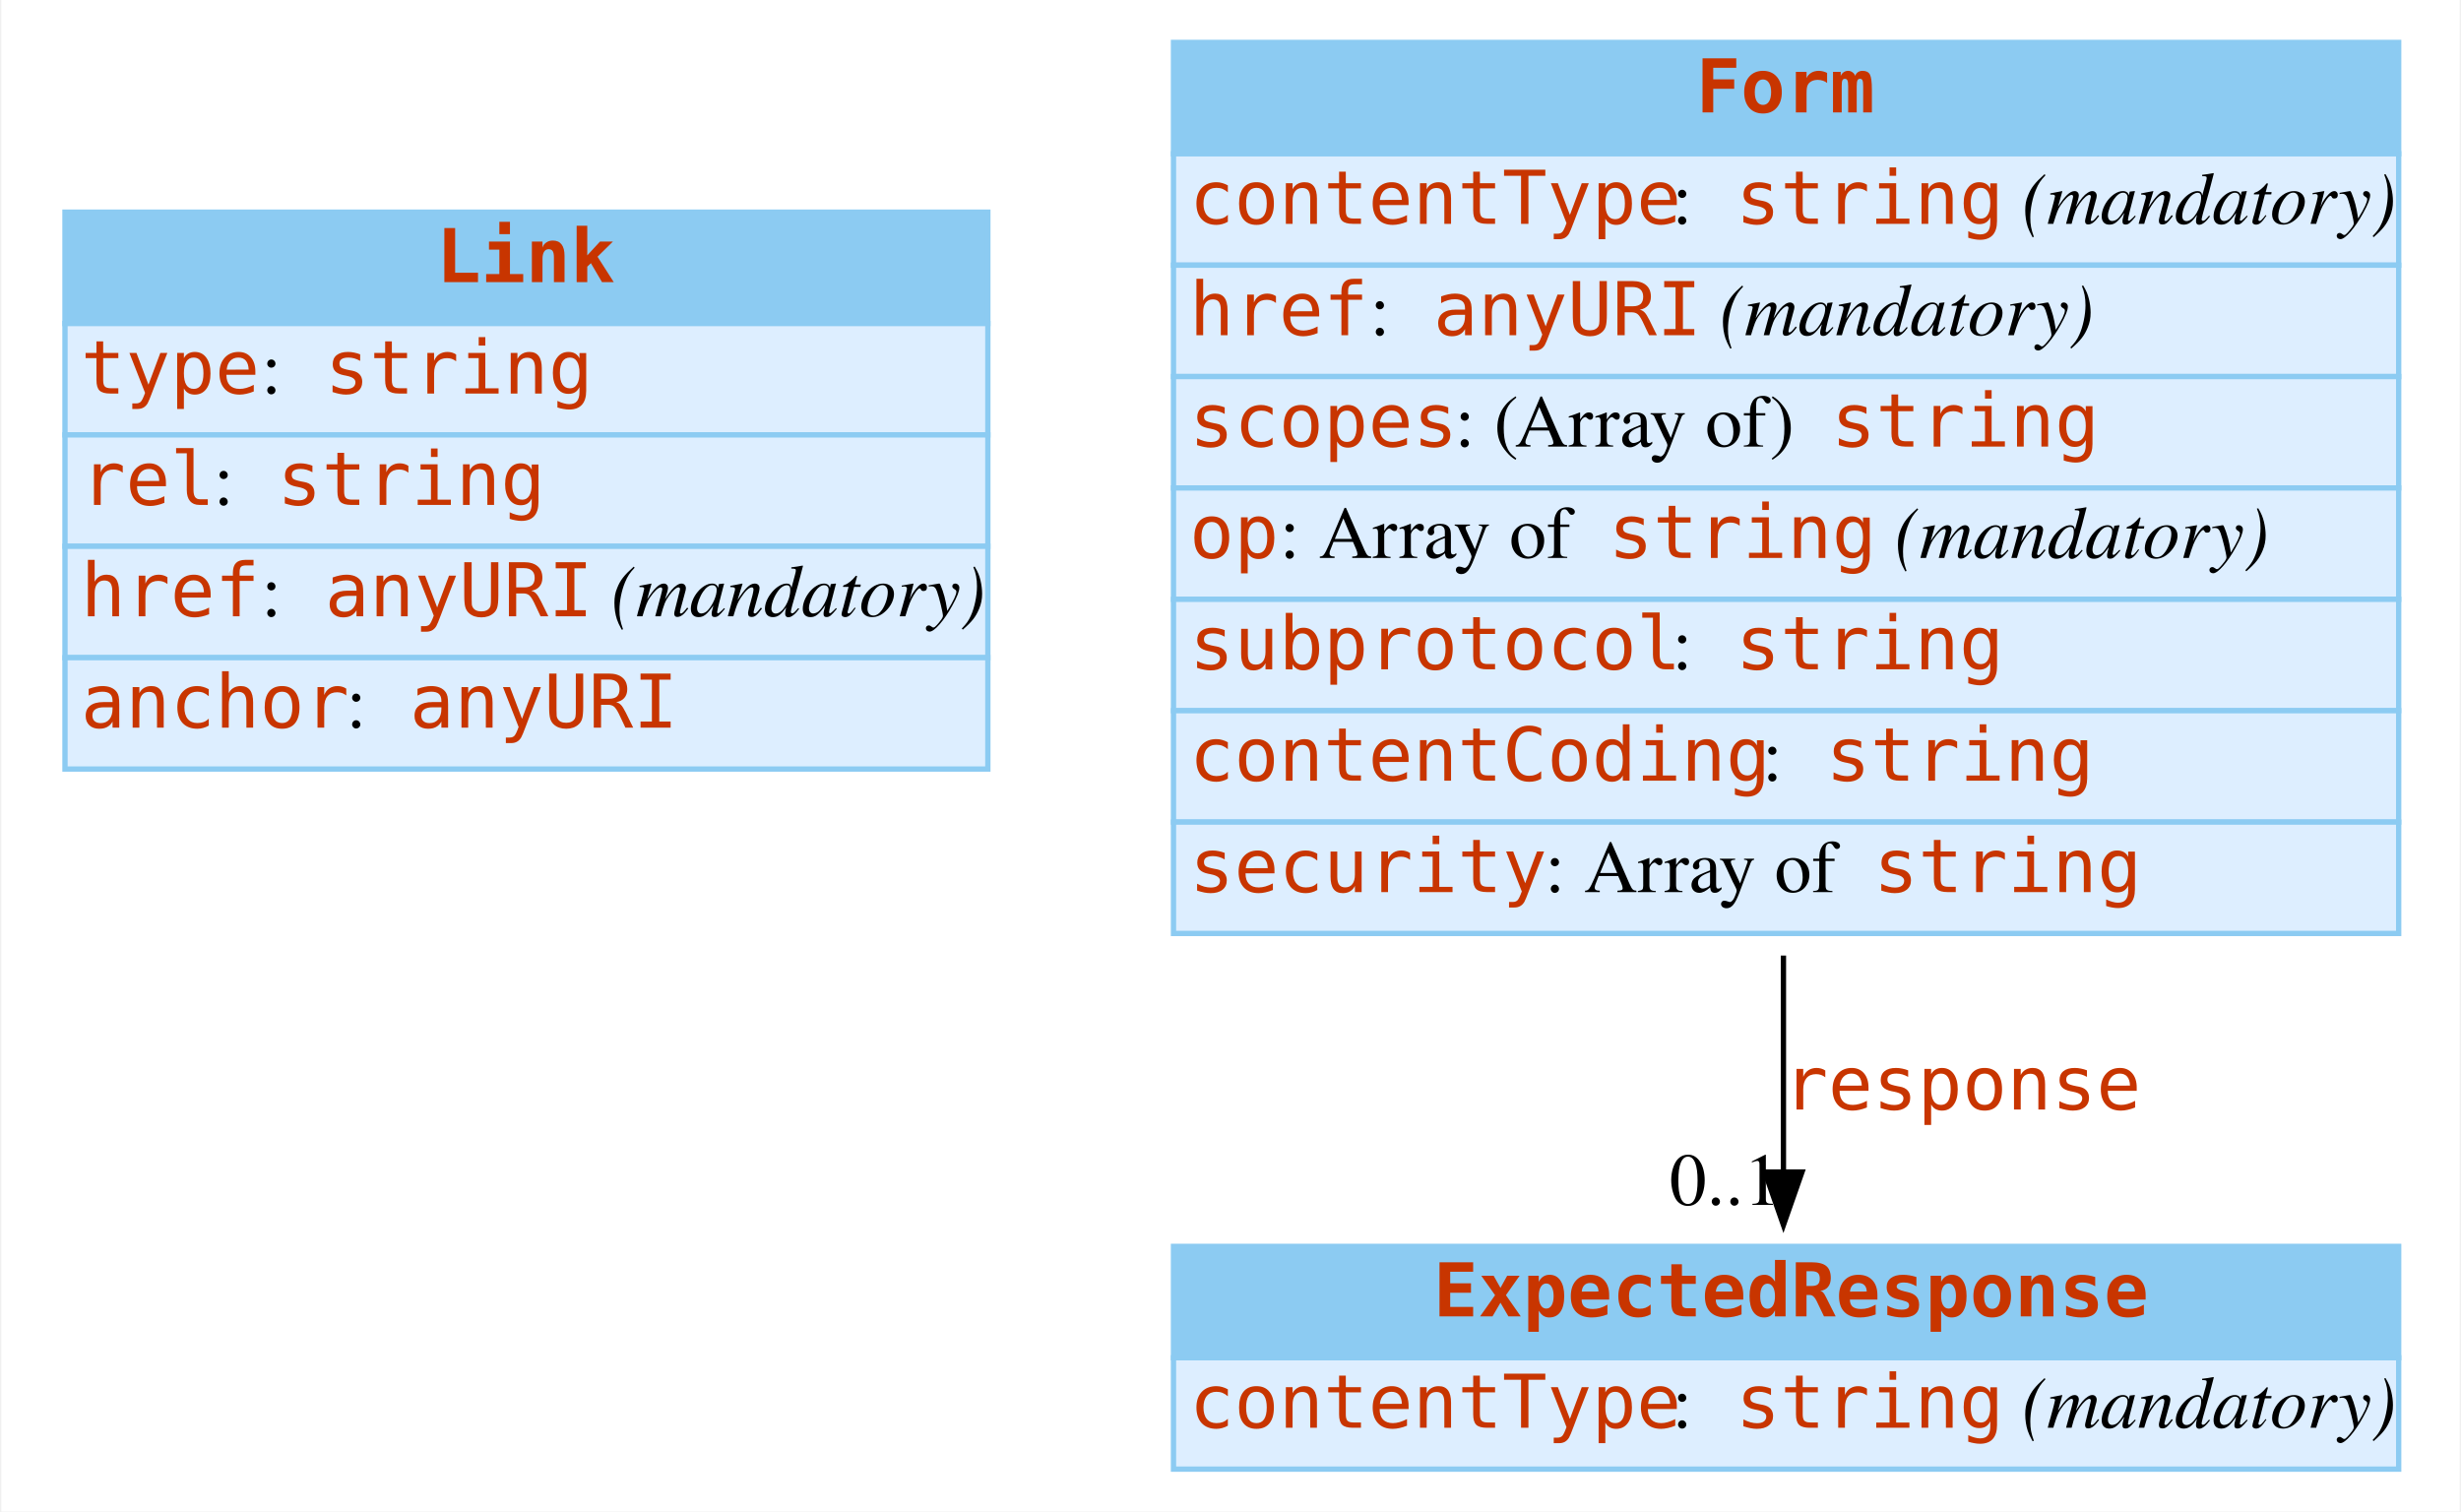
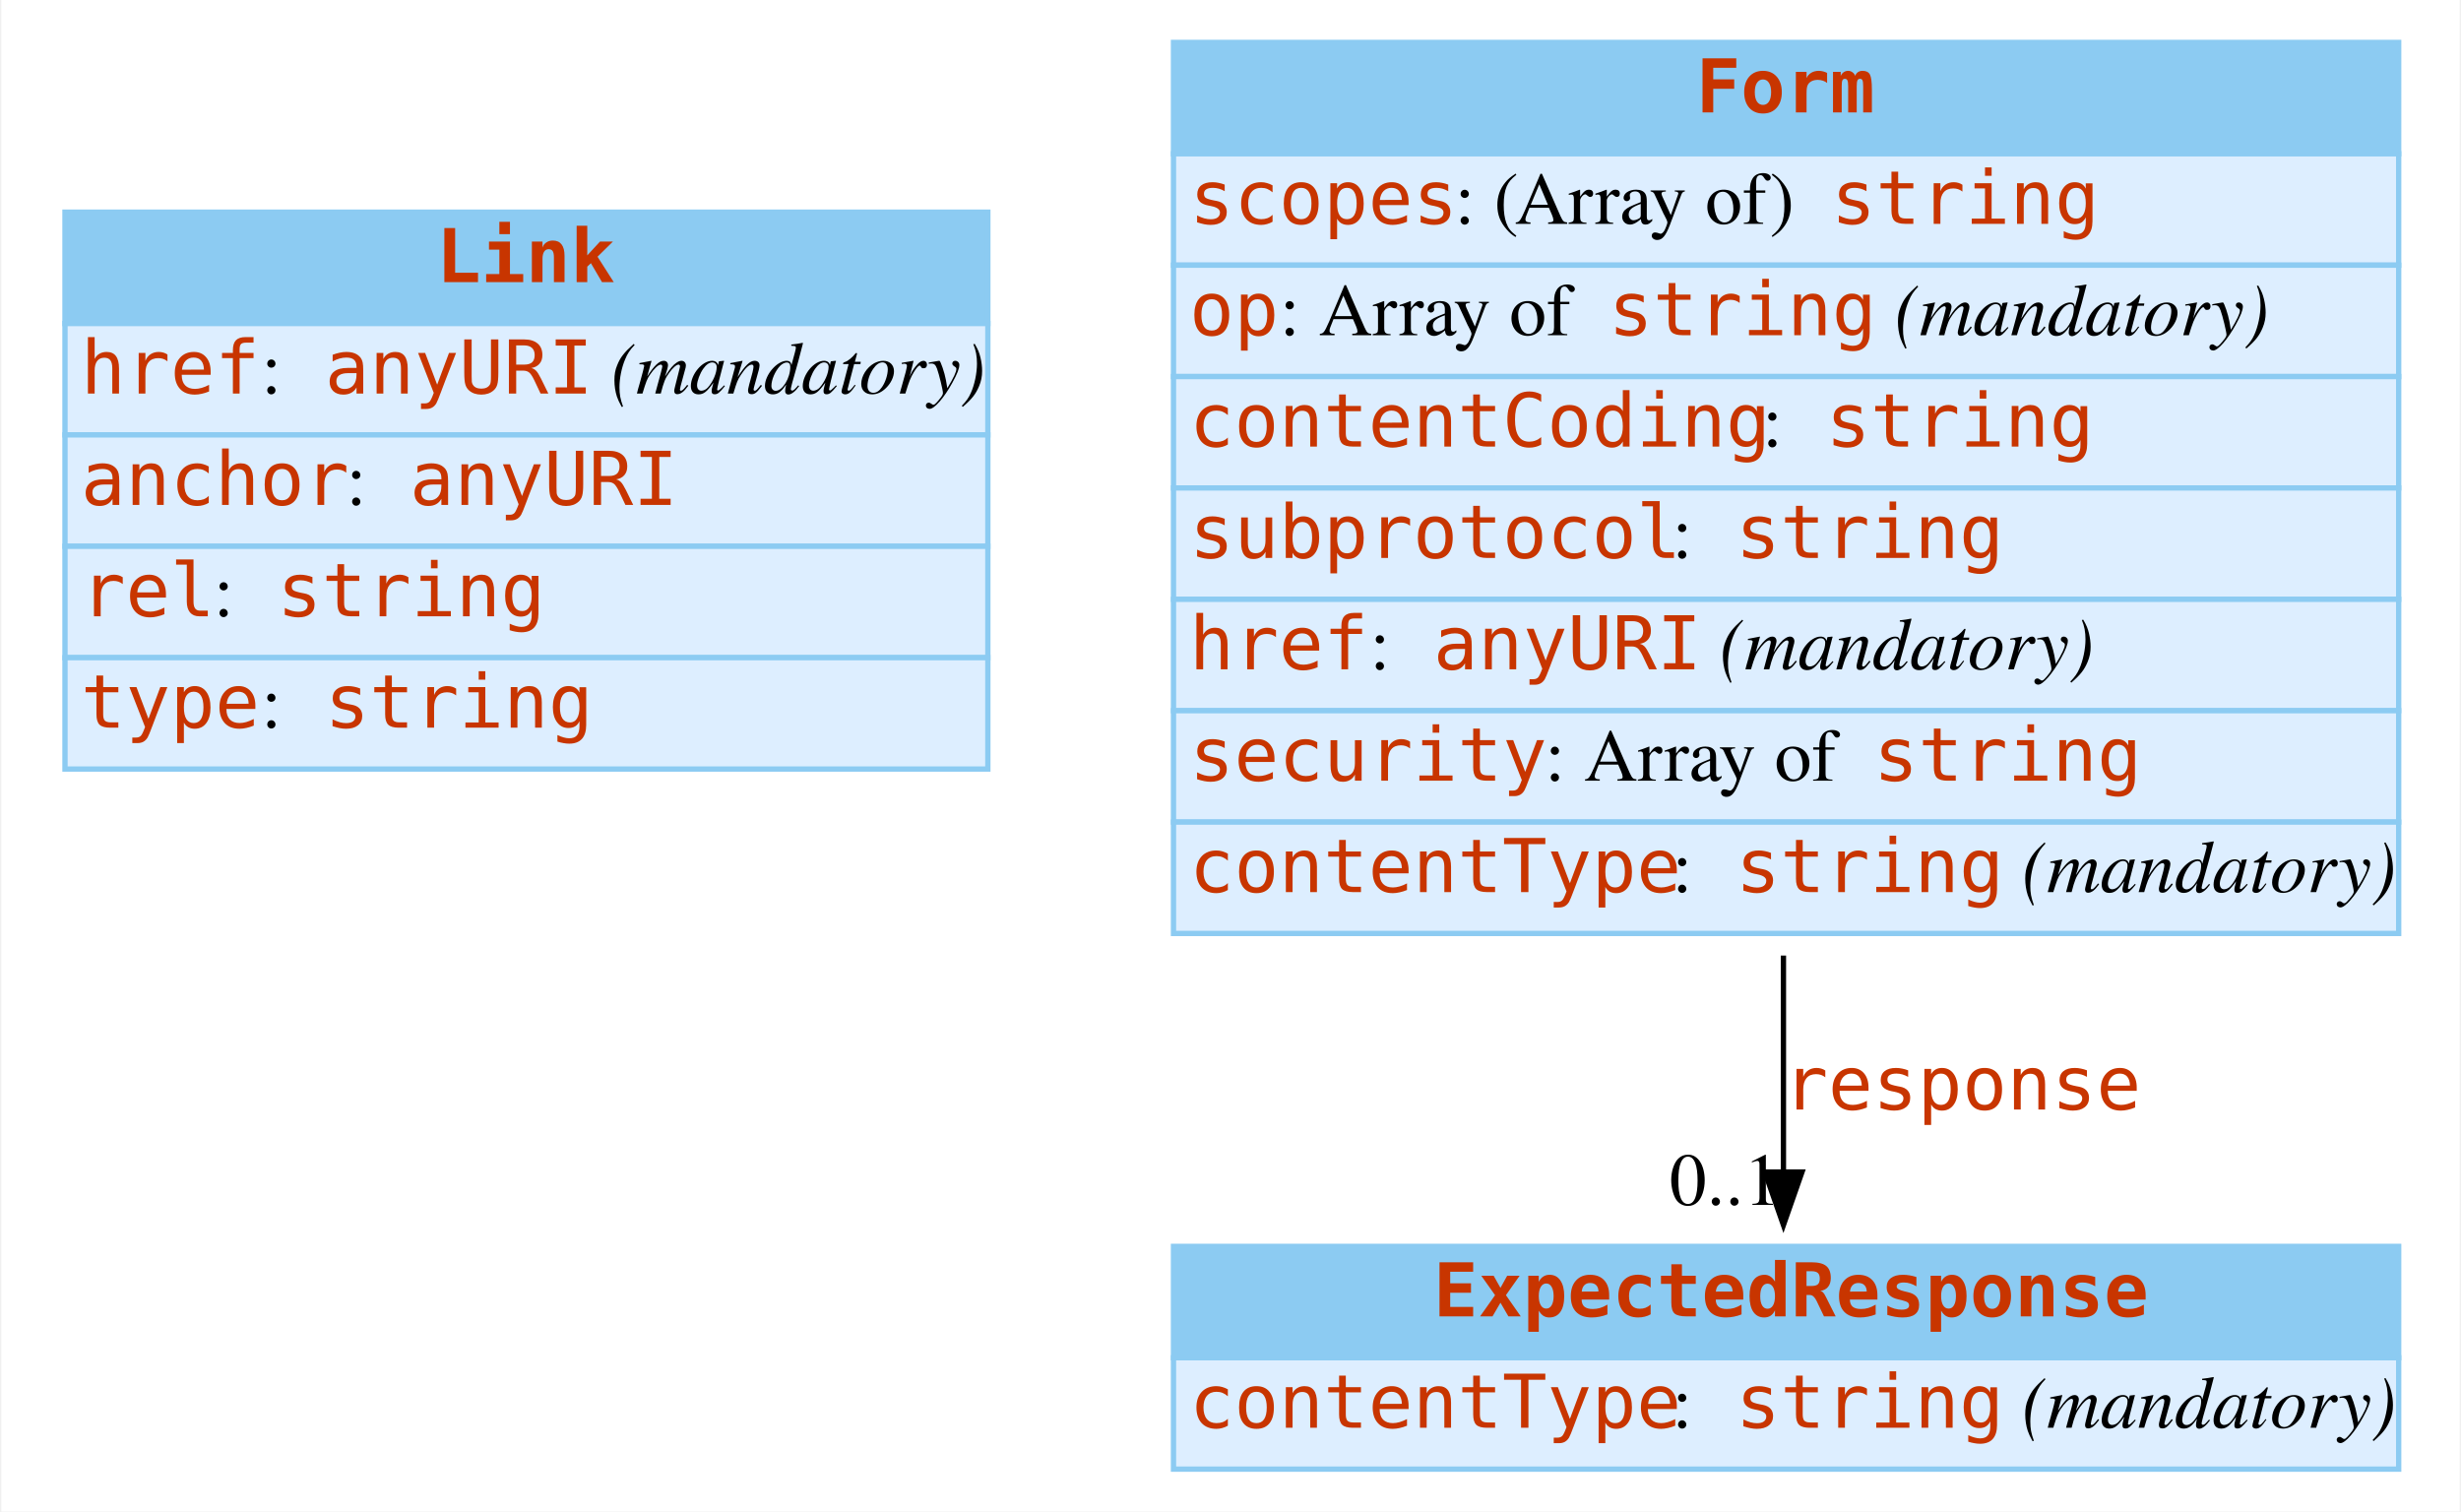
<svg xmlns="http://www.w3.org/2000/svg" width="464pt" height="285pt" viewBox="0.00 0.00 463.50 285.00">
  <g id="graph0" class="graph" transform="scale(1 1) rotate(0) translate(4 281)">
    <polygon fill="white" stroke="none" points="-4,4 -4,-281 459.5,-281 459.5,4 -4,4" />
    <g id="node1" class="node">
      <polygon fill="#8ccbf2" stroke="none" points="8,-220 8,-241 182,-241 182,-220 8,-220" />
      <polygon fill="none" stroke="#8ccbf2" points="8,-220 8,-241 182,-241 182,-220 8,-220" />
      <text text-anchor="start" x="78" y="-227.8" font-family="mono" font-weight="bold" font-size="14.00" fill="#c83500">Link</text>
      <polygon fill="#ddeeff" stroke="none" points="8,-199 8,-220 182,-220 182,-199 8,-199" />
      <polygon fill="none" stroke="#8ccbf2" points="8,-199 8,-220 182,-220 182,-199 8,-199" />
-       <text text-anchor="start" x="11" y="-206.8" font-family="mono" font-size="14.00" fill="#c83500">type</text>
+       <text text-anchor="start" x="11" y="-206.8" font-family="mono" font-size="14.00" fill="#c83500">href</text>
      <text text-anchor="start" x="45" y="-206.8" font-family="Times,serif" font-size="14.00"> : </text>
-       <text text-anchor="start" x="57" y="-206.8" font-family="mono" font-size="14.00" fill="#c83500">string</text>
+       <text text-anchor="start" x="57" y="-206.8" font-family="mono" font-size="14.00" fill="#c83500">anyURI</text>
+       <text text-anchor="start" x="107" y="-206.8" font-family="Times,serif" font-size="14.00"> </text>
+       <text text-anchor="start" x="111" y="-206.8" font-family="Times,serif" font-style="italic" font-size="14.00">(mandatory)</text>
      <polygon fill="#ddeeff" stroke="none" points="8,-178 8,-199 182,-199 182,-178 8,-178" />
      <polygon fill="none" stroke="#8ccbf2" points="8,-178 8,-199 182,-199 182,-178 8,-178" />
-       <text text-anchor="start" x="11" y="-185.8" font-family="mono" font-size="14.00" fill="#c83500">rel</text>
-       <text text-anchor="start" x="36" y="-185.8" font-family="Times,serif" font-size="14.00"> : </text>
-       <text text-anchor="start" x="48" y="-185.8" font-family="mono" font-size="14.00" fill="#c83500">string</text>
+       <text text-anchor="start" x="11" y="-185.8" font-family="mono" font-size="14.00" fill="#c83500">anchor</text>
+       <text text-anchor="start" x="61" y="-185.8" font-family="Times,serif" font-size="14.00"> : </text>
+       <text text-anchor="start" x="73" y="-185.8" font-family="mono" font-size="14.00" fill="#c83500">anyURI</text>
      <polygon fill="#ddeeff" stroke="none" points="8,-157 8,-178 182,-178 182,-157 8,-157" />
      <polygon fill="none" stroke="#8ccbf2" points="8,-157 8,-178 182,-178 182,-157 8,-157" />
-       <text text-anchor="start" x="11" y="-164.8" font-family="mono" font-size="14.00" fill="#c83500">href</text>
-       <text text-anchor="start" x="45" y="-164.8" font-family="Times,serif" font-size="14.00"> : </text>
-       <text text-anchor="start" x="57" y="-164.8" font-family="mono" font-size="14.00" fill="#c83500">anyURI</text>
-       <text text-anchor="start" x="107" y="-164.8" font-family="Times,serif" font-size="14.00"> </text>
-       <text text-anchor="start" x="111" y="-164.8" font-family="Times,serif" font-style="italic" font-size="14.00">(mandatory)</text>
+       <text text-anchor="start" x="11" y="-164.8" font-family="mono" font-size="14.00" fill="#c83500">rel</text>
+       <text text-anchor="start" x="36" y="-164.8" font-family="Times,serif" font-size="14.00"> : </text>
+       <text text-anchor="start" x="48" y="-164.8" font-family="mono" font-size="14.00" fill="#c83500">string</text>
      <polygon fill="#ddeeff" stroke="none" points="8,-136 8,-157 182,-157 182,-136 8,-136" />
      <polygon fill="none" stroke="#8ccbf2" points="8,-136 8,-157 182,-157 182,-136 8,-136" />
-       <text text-anchor="start" x="11" y="-143.8" font-family="mono" font-size="14.00" fill="#c83500">anchor</text>
-       <text text-anchor="start" x="61" y="-143.8" font-family="Times,serif" font-size="14.00"> : </text>
-       <text text-anchor="start" x="73" y="-143.8" font-family="mono" font-size="14.00" fill="#c83500">anyURI</text>
+       <text text-anchor="start" x="11" y="-143.8" font-family="mono" font-size="14.00" fill="#c83500">type</text>
+       <text text-anchor="start" x="45" y="-143.8" font-family="Times,serif" font-size="14.00"> : </text>
+       <text text-anchor="start" x="57" y="-143.8" font-family="mono" font-size="14.00" fill="#c83500">string</text>
    </g>
    <g id="node2" class="node">
      <polygon fill="#8ccbf2" stroke="none" points="217,-252 217,-273 448,-273 448,-252 217,-252" />
      <polygon fill="none" stroke="#8ccbf2" points="217,-252 217,-273 448,-273 448,-252 217,-252" />
      <text text-anchor="start" x="315.5" y="-259.8" font-family="mono" font-weight="bold" font-size="14.00" fill="#c83500">Form</text>
      <polygon fill="#ddeeff" stroke="none" points="217,-231 217,-252 448,-252 448,-231 217,-231" />
      <polygon fill="none" stroke="#8ccbf2" points="217,-231 217,-252 448,-252 448,-231 217,-231" />
-       <text text-anchor="start" x="220" y="-238.8" font-family="mono" font-size="14.00" fill="#c83500">contentType</text>
-       <text text-anchor="start" x="311" y="-238.8" font-family="Times,serif" font-size="14.00"> : </text>
-       <text text-anchor="start" x="323" y="-238.8" font-family="mono" font-size="14.00" fill="#c83500">string</text>
-       <text text-anchor="start" x="373" y="-238.8" font-family="Times,serif" font-size="14.00"> </text>
-       <text text-anchor="start" x="377" y="-238.8" font-family="Times,serif" font-style="italic" font-size="14.00">(mandatory)</text>
+       <text text-anchor="start" x="220" y="-238.8" font-family="mono" font-size="14.00" fill="#c83500">scopes</text>
+       <text text-anchor="start" x="270" y="-238.8" font-family="Times,serif" font-size="14.00"> : (Array of) </text>
+       <text text-anchor="start" x="341" y="-238.8" font-family="mono" font-size="14.00" fill="#c83500">string</text>
      <polygon fill="#ddeeff" stroke="none" points="217,-210 217,-231 448,-231 448,-210 217,-210" />
      <polygon fill="none" stroke="#8ccbf2" points="217,-210 217,-231 448,-231 448,-210 217,-210" />
-       <text text-anchor="start" x="220" y="-217.8" font-family="mono" font-size="14.00" fill="#c83500">href</text>
-       <text text-anchor="start" x="254" y="-217.8" font-family="Times,serif" font-size="14.00"> : </text>
-       <text text-anchor="start" x="266" y="-217.8" font-family="mono" font-size="14.00" fill="#c83500">anyURI</text>
-       <text text-anchor="start" x="316" y="-217.8" font-family="Times,serif" font-size="14.00"> </text>
-       <text text-anchor="start" x="320" y="-217.8" font-family="Times,serif" font-style="italic" font-size="14.00">(mandatory)</text>
+       <text text-anchor="start" x="220" y="-217.8" font-family="mono" font-size="14.00" fill="#c83500">op</text>
+       <text text-anchor="start" x="237" y="-217.8" font-family="Times,serif" font-size="14.00"> : Array of </text>
+       <text text-anchor="start" x="299" y="-217.8" font-family="mono" font-size="14.00" fill="#c83500">string</text>
+       <text text-anchor="start" x="349" y="-217.8" font-family="Times,serif" font-size="14.00"> </text>
+       <text text-anchor="start" x="353" y="-217.8" font-family="Times,serif" font-style="italic" font-size="14.00">(mandatory)</text>
      <polygon fill="#ddeeff" stroke="none" points="217,-189 217,-210 448,-210 448,-189 217,-189" />
      <polygon fill="none" stroke="#8ccbf2" points="217,-189 217,-210 448,-210 448,-189 217,-189" />
-       <text text-anchor="start" x="220" y="-196.8" font-family="mono" font-size="14.00" fill="#c83500">scopes</text>
-       <text text-anchor="start" x="270" y="-196.8" font-family="Times,serif" font-size="14.00"> : (Array of) </text>
-       <text text-anchor="start" x="341" y="-196.8" font-family="mono" font-size="14.00" fill="#c83500">string</text>
+       <text text-anchor="start" x="220" y="-196.8" font-family="mono" font-size="14.00" fill="#c83500">contentCoding</text>
+       <text text-anchor="start" x="328" y="-196.8" font-family="Times,serif" font-size="14.00"> : </text>
+       <text text-anchor="start" x="340" y="-196.8" font-family="mono" font-size="14.00" fill="#c83500">string</text>
      <polygon fill="#ddeeff" stroke="none" points="217,-168 217,-189 448,-189 448,-168 217,-168" />
      <polygon fill="none" stroke="#8ccbf2" points="217,-168 217,-189 448,-189 448,-168 217,-168" />
-       <text text-anchor="start" x="220" y="-175.8" font-family="mono" font-size="14.00" fill="#c83500">op</text>
-       <text text-anchor="start" x="237" y="-175.8" font-family="Times,serif" font-size="14.00"> : Array of </text>
-       <text text-anchor="start" x="299" y="-175.8" font-family="mono" font-size="14.00" fill="#c83500">string</text>
-       <text text-anchor="start" x="349" y="-175.8" font-family="Times,serif" font-size="14.00"> </text>
-       <text text-anchor="start" x="353" y="-175.8" font-family="Times,serif" font-style="italic" font-size="14.00">(mandatory)</text>
+       <text text-anchor="start" x="220" y="-175.8" font-family="mono" font-size="14.00" fill="#c83500">subprotocol</text>
+       <text text-anchor="start" x="311" y="-175.8" font-family="Times,serif" font-size="14.00"> : </text>
+       <text text-anchor="start" x="323" y="-175.8" font-family="mono" font-size="14.00" fill="#c83500">string</text>
      <polygon fill="#ddeeff" stroke="none" points="217,-147 217,-168 448,-168 448,-147 217,-147" />
      <polygon fill="none" stroke="#8ccbf2" points="217,-147 217,-168 448,-168 448,-147 217,-147" />
-       <text text-anchor="start" x="220" y="-154.8" font-family="mono" font-size="14.00" fill="#c83500">subprotocol</text>
-       <text text-anchor="start" x="311" y="-154.8" font-family="Times,serif" font-size="14.00"> : </text>
-       <text text-anchor="start" x="323" y="-154.8" font-family="mono" font-size="14.00" fill="#c83500">string</text>
+       <text text-anchor="start" x="220" y="-154.8" font-family="mono" font-size="14.00" fill="#c83500">href</text>
+       <text text-anchor="start" x="254" y="-154.8" font-family="Times,serif" font-size="14.00"> : </text>
+       <text text-anchor="start" x="266" y="-154.8" font-family="mono" font-size="14.00" fill="#c83500">anyURI</text>
+       <text text-anchor="start" x="316" y="-154.8" font-family="Times,serif" font-size="14.00"> </text>
+       <text text-anchor="start" x="320" y="-154.8" font-family="Times,serif" font-style="italic" font-size="14.00">(mandatory)</text>
      <polygon fill="#ddeeff" stroke="none" points="217,-126 217,-147 448,-147 448,-126 217,-126" />
      <polygon fill="none" stroke="#8ccbf2" points="217,-126 217,-147 448,-147 448,-126 217,-126" />
-       <text text-anchor="start" x="220" y="-133.8" font-family="mono" font-size="14.00" fill="#c83500">contentCoding</text>
-       <text text-anchor="start" x="328" y="-133.8" font-family="Times,serif" font-size="14.00"> : </text>
-       <text text-anchor="start" x="340" y="-133.8" font-family="mono" font-size="14.00" fill="#c83500">string</text>
+       <text text-anchor="start" x="220" y="-133.8" font-family="mono" font-size="14.00" fill="#c83500">security</text>
+       <text text-anchor="start" x="287" y="-133.8" font-family="Times,serif" font-size="14.00"> : Array of </text>
+       <text text-anchor="start" x="349" y="-133.8" font-family="mono" font-size="14.00" fill="#c83500">string</text>
      <polygon fill="#ddeeff" stroke="none" points="217,-105 217,-126 448,-126 448,-105 217,-105" />
      <polygon fill="none" stroke="#8ccbf2" points="217,-105 217,-126 448,-126 448,-105 217,-105" />
-       <text text-anchor="start" x="220" y="-112.8" font-family="mono" font-size="14.00" fill="#c83500">security</text>
-       <text text-anchor="start" x="287" y="-112.8" font-family="Times,serif" font-size="14.00"> : Array of </text>
-       <text text-anchor="start" x="349" y="-112.8" font-family="mono" font-size="14.00" fill="#c83500">string</text>
+       <text text-anchor="start" x="220" y="-112.8" font-family="mono" font-size="14.00" fill="#c83500">contentType</text>
+       <text text-anchor="start" x="311" y="-112.8" font-family="Times,serif" font-size="14.00"> : </text>
+       <text text-anchor="start" x="323" y="-112.8" font-family="mono" font-size="14.00" fill="#c83500">string</text>
+       <text text-anchor="start" x="373" y="-112.8" font-family="Times,serif" font-size="14.00"> </text>
+       <text text-anchor="start" x="377" y="-112.8" font-family="Times,serif" font-style="italic" font-size="14.00">(mandatory)</text>
    </g>
    <g id="node3" class="node">
      <polygon fill="#8ccbf2" stroke="none" points="217,-25 217,-46 448,-46 448,-25 217,-25" />
      <polygon fill="none" stroke="#8ccbf2" points="217,-25 217,-46 448,-46 448,-25 217,-25" />
      <text text-anchor="start" x="266" y="-32.8" font-family="mono" font-weight="bold" font-size="14.00" fill="#c83500">ExpectedResponse</text>
      <polygon fill="#ddeeff" stroke="none" points="217,-4 217,-25 448,-25 448,-4 217,-4" />
      <polygon fill="none" stroke="#8ccbf2" points="217,-4 217,-25 448,-25 448,-4 217,-4" />
      <text text-anchor="start" x="220" y="-11.8" font-family="mono" font-size="14.00" fill="#c83500">contentType</text>
      <text text-anchor="start" x="311" y="-11.8" font-family="Times,serif" font-size="14.00"> : </text>
      <text text-anchor="start" x="323" y="-11.8" font-family="mono" font-size="14.00" fill="#c83500">string</text>
      <text text-anchor="start" x="373" y="-11.8" font-family="Times,serif" font-size="14.00"> </text>
      <text text-anchor="start" x="377" y="-11.8" font-family="Times,serif" font-style="italic" font-size="14.00">(mandatory)</text>
    </g>
    <g id="edge1" class="edge">
      <path fill="none" stroke="black" d="M332,-100.835C332,-86.355 332,-72.138 332,-60.051" />
      <polygon fill="black" stroke="black" points="335.5,-60.025 332,-50.025 328.5,-60.025 335.5,-60.025" />
      <text text-anchor="start" x="332" y="-71.8" font-family="mono" font-size="14.00" fill="#c83500">response</text>
      <text text-anchor="middle" x="321" y="-53.825" font-family="Times,serif" font-size="14.00">0..1</text>
    </g>
  </g>
</svg>
